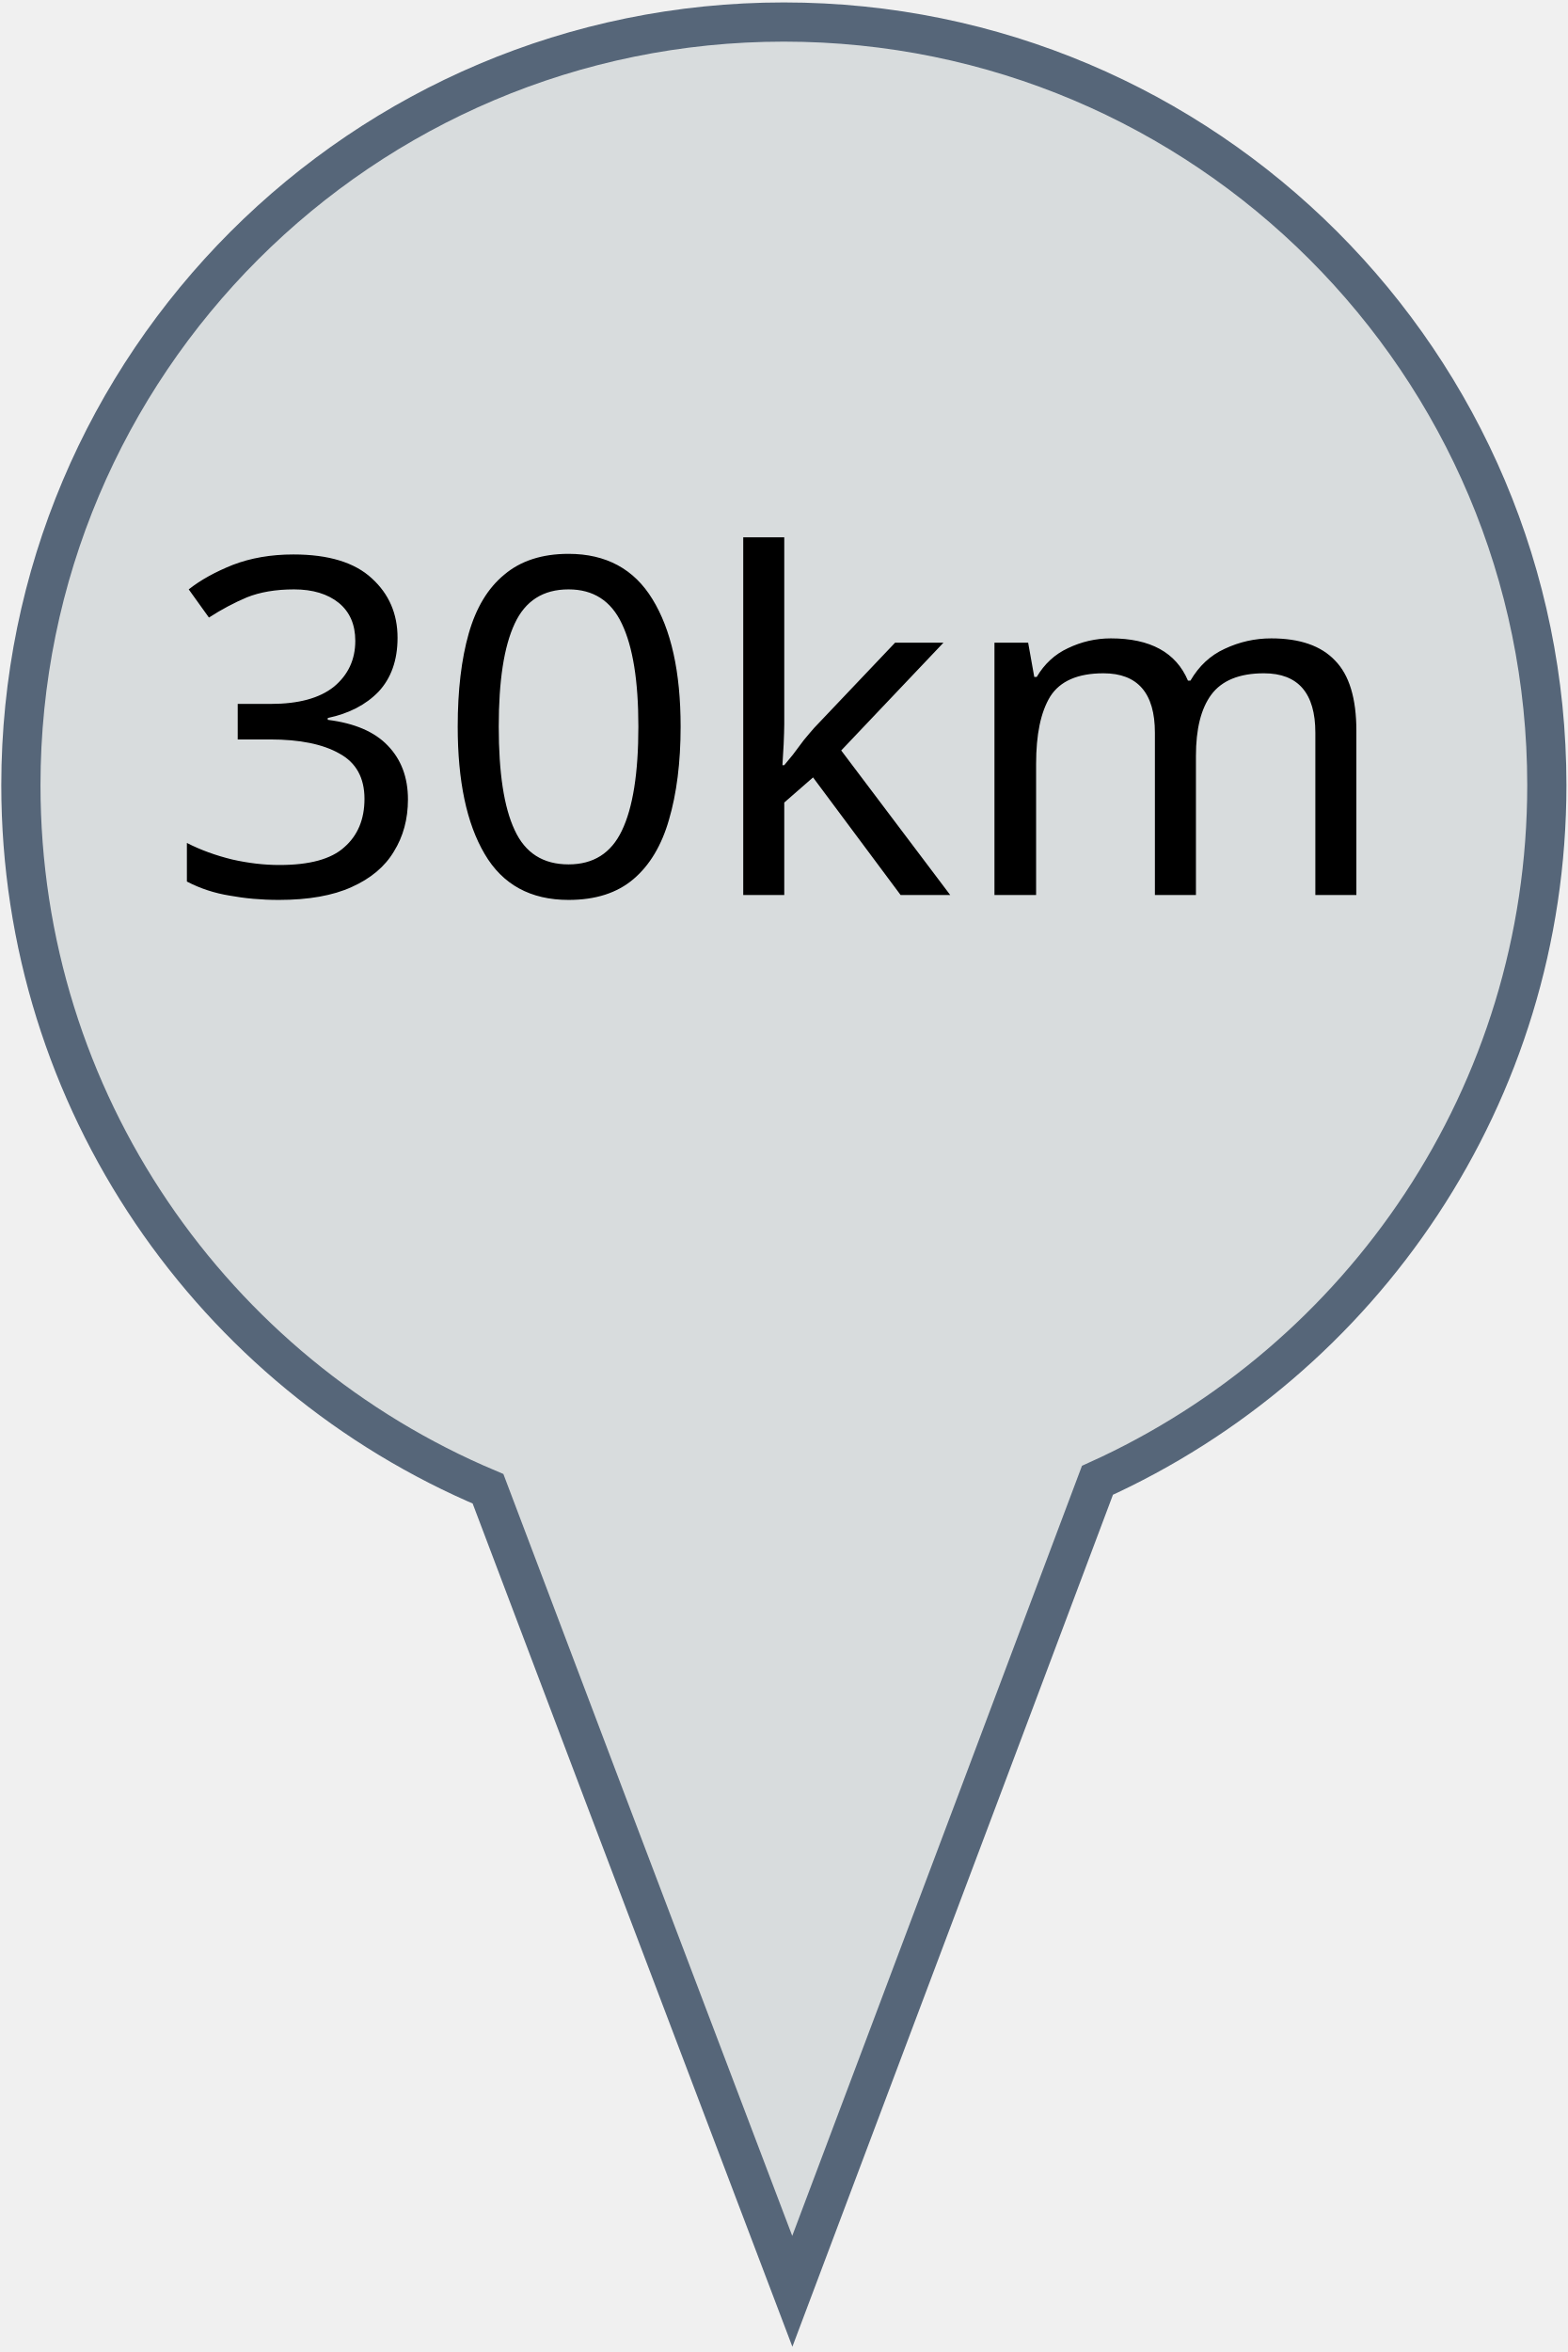
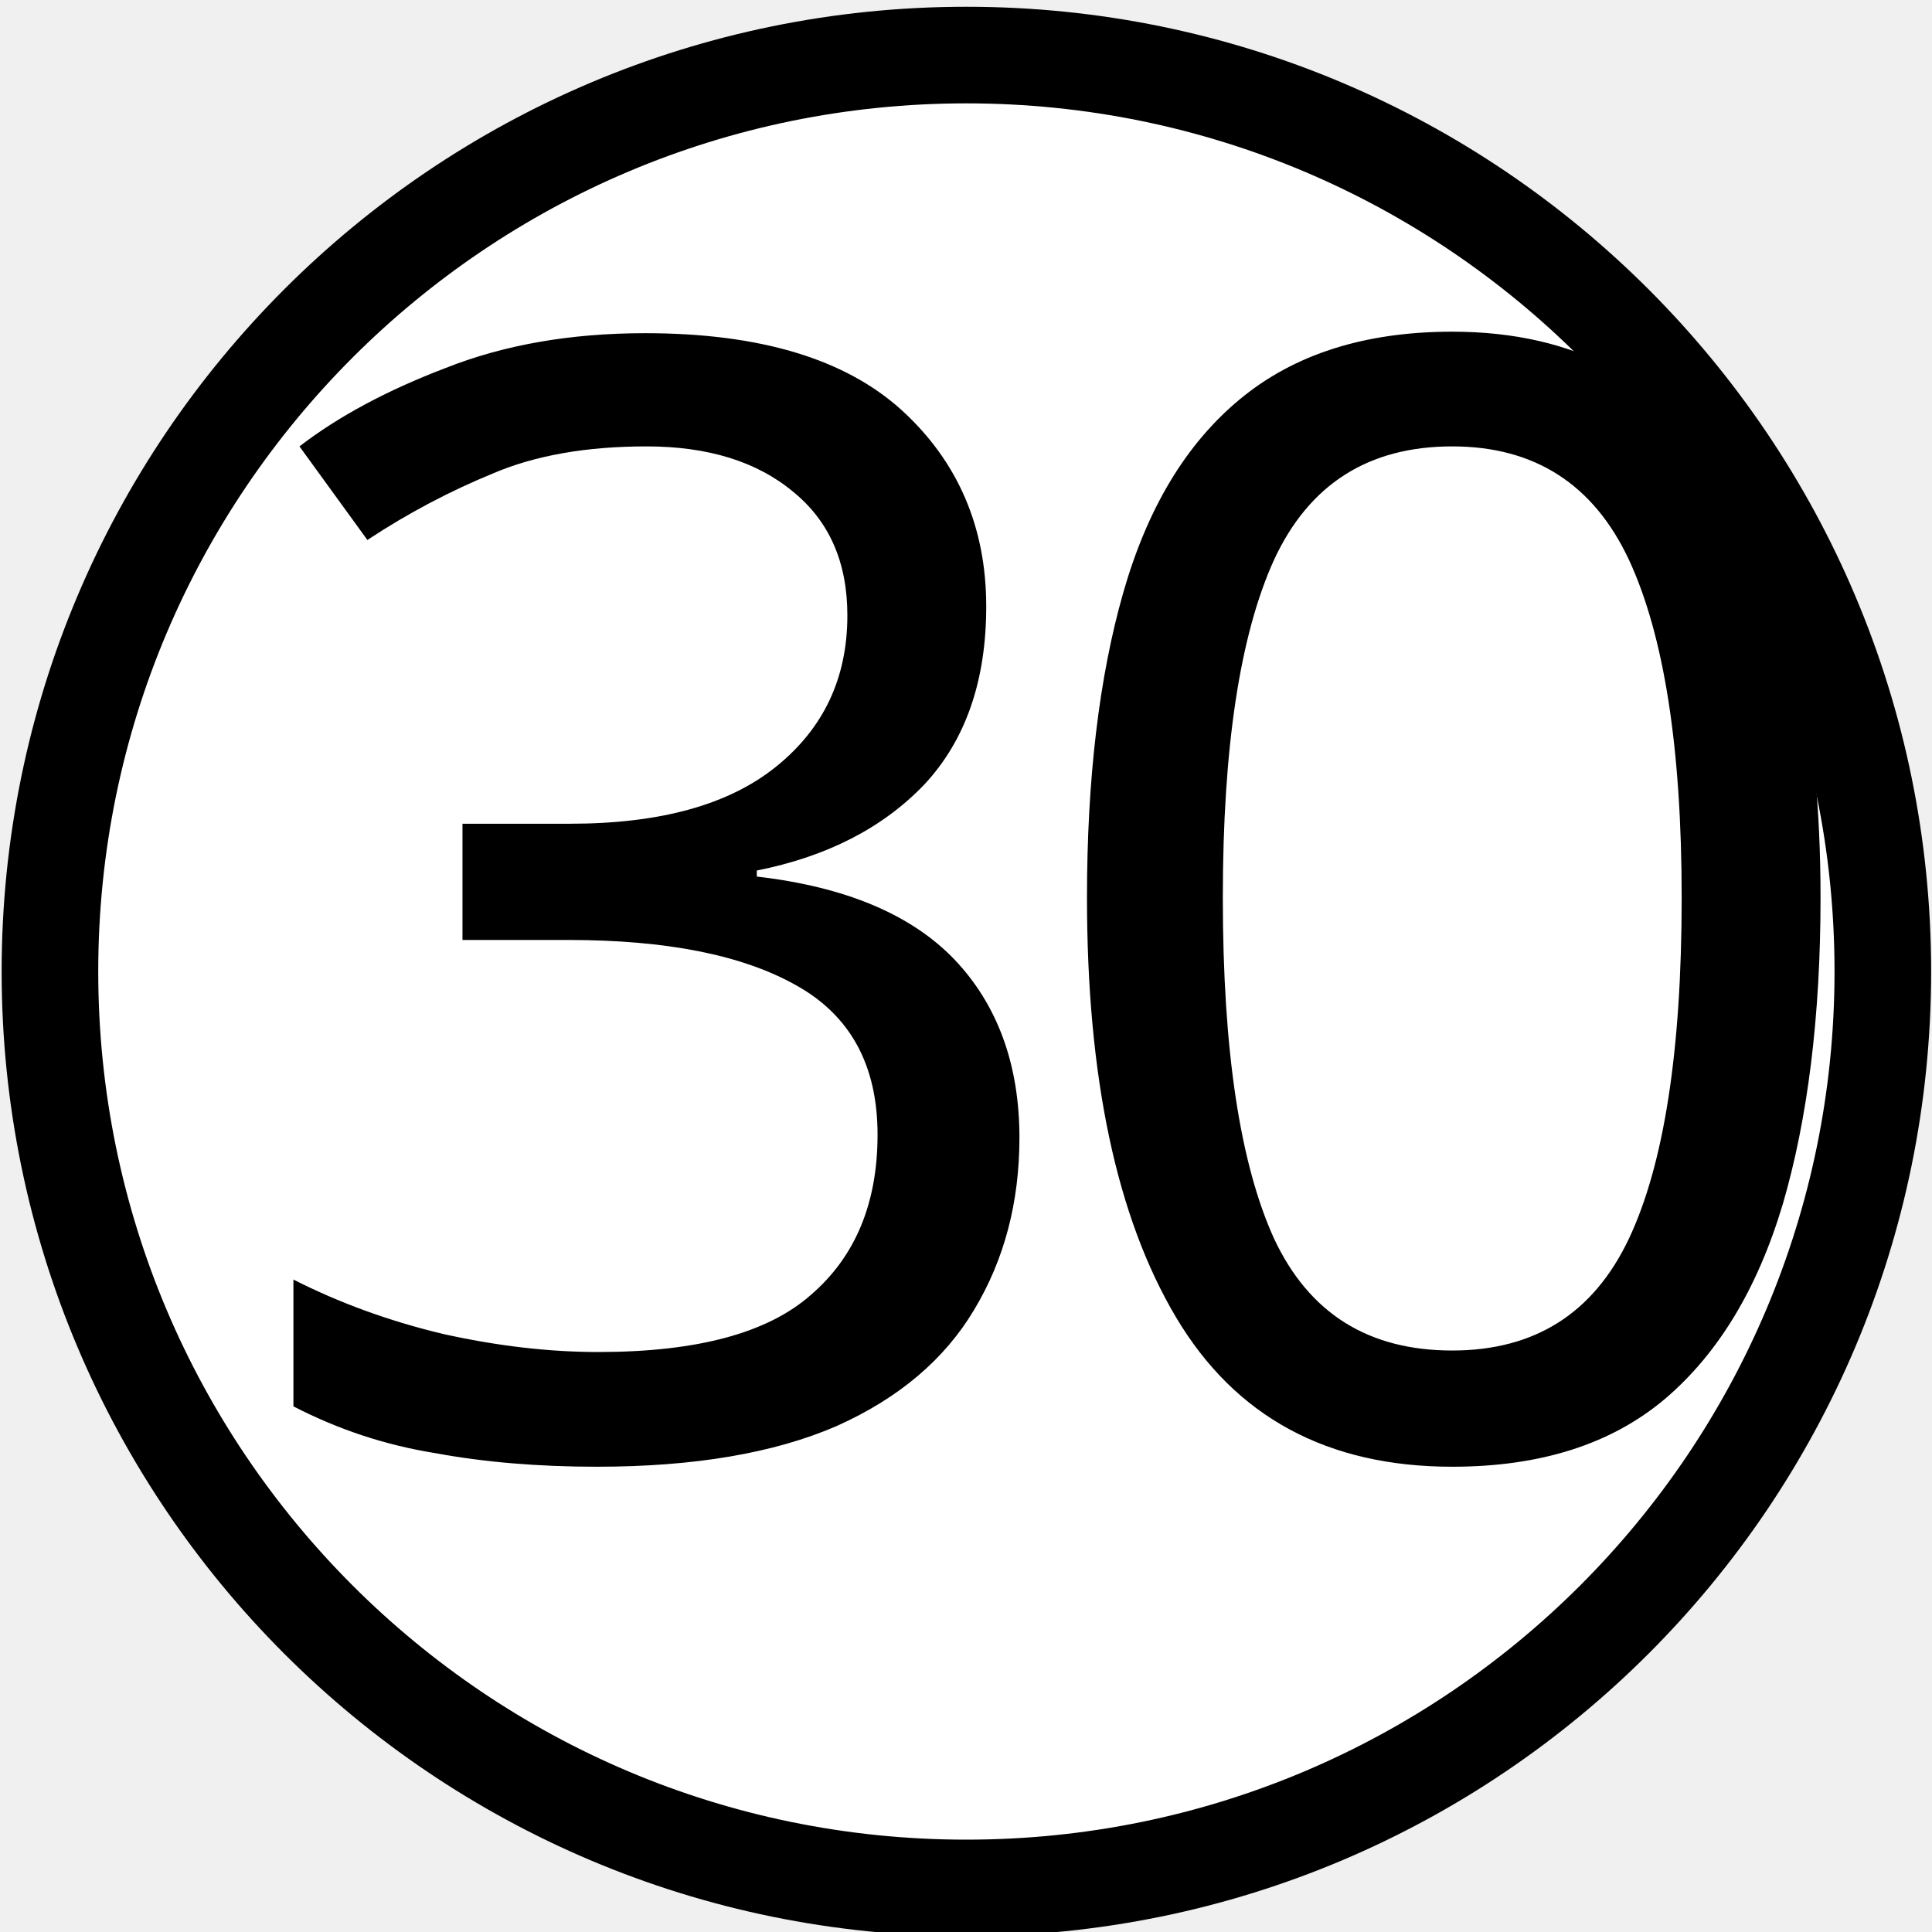
- <svg xmlns="http://www.w3.org/2000/svg" version="1.1" id="Calque_1" x="0px" y="0px" width="40px" height="60px" viewBox="0 0 40 60" enable-background="new 0 0 40 60" xml:space="preserve">
-   <path fill="#D8DCDD" stroke="#566679" stroke-miterlimit="10" d="M39.468,20.03C39.468,9.278,30.752,0.562,20,0.562  S0.533,9.278,0.533,20.03c0,8.075,4.917,15,11.919,17.949l2.969,7.842l4.795,12.631l4.761-12.642l3.025-8.047  C34.759,34.709,39.468,27.926,39.468,20.03z" />
-   <rect y="14" fill="none" width="40.125" height="10.5" />
-   <text transform="matrix(1 0 0 1 4.2217 22.832)" font-family="'CenturyGothic-Bold'" font-size="12">30km</text>
+ <svg xmlns="http://www.w3.org/2000/svg" version="1.1" id="Calque_1" x="0px" y="0px" width="20px" height="20px" viewBox="0 0 20 20" enable-background="new 0 0 20 20" xml:space="preserve">
+   <circle fill="#FFFFFF" stroke="#000000" stroke-miterlimit="10" cx="10.004" cy="10.057" r="9.487" />
+   <rect y="3.667" fill="none" width="19.949" height="14.208" />
+   <text transform="matrix(1 0 0 1 2.3188 15.0273)" font-family="'MyriadPro-Regular'" font-size="16" letter-spacing="-1">30</text>
</svg>
